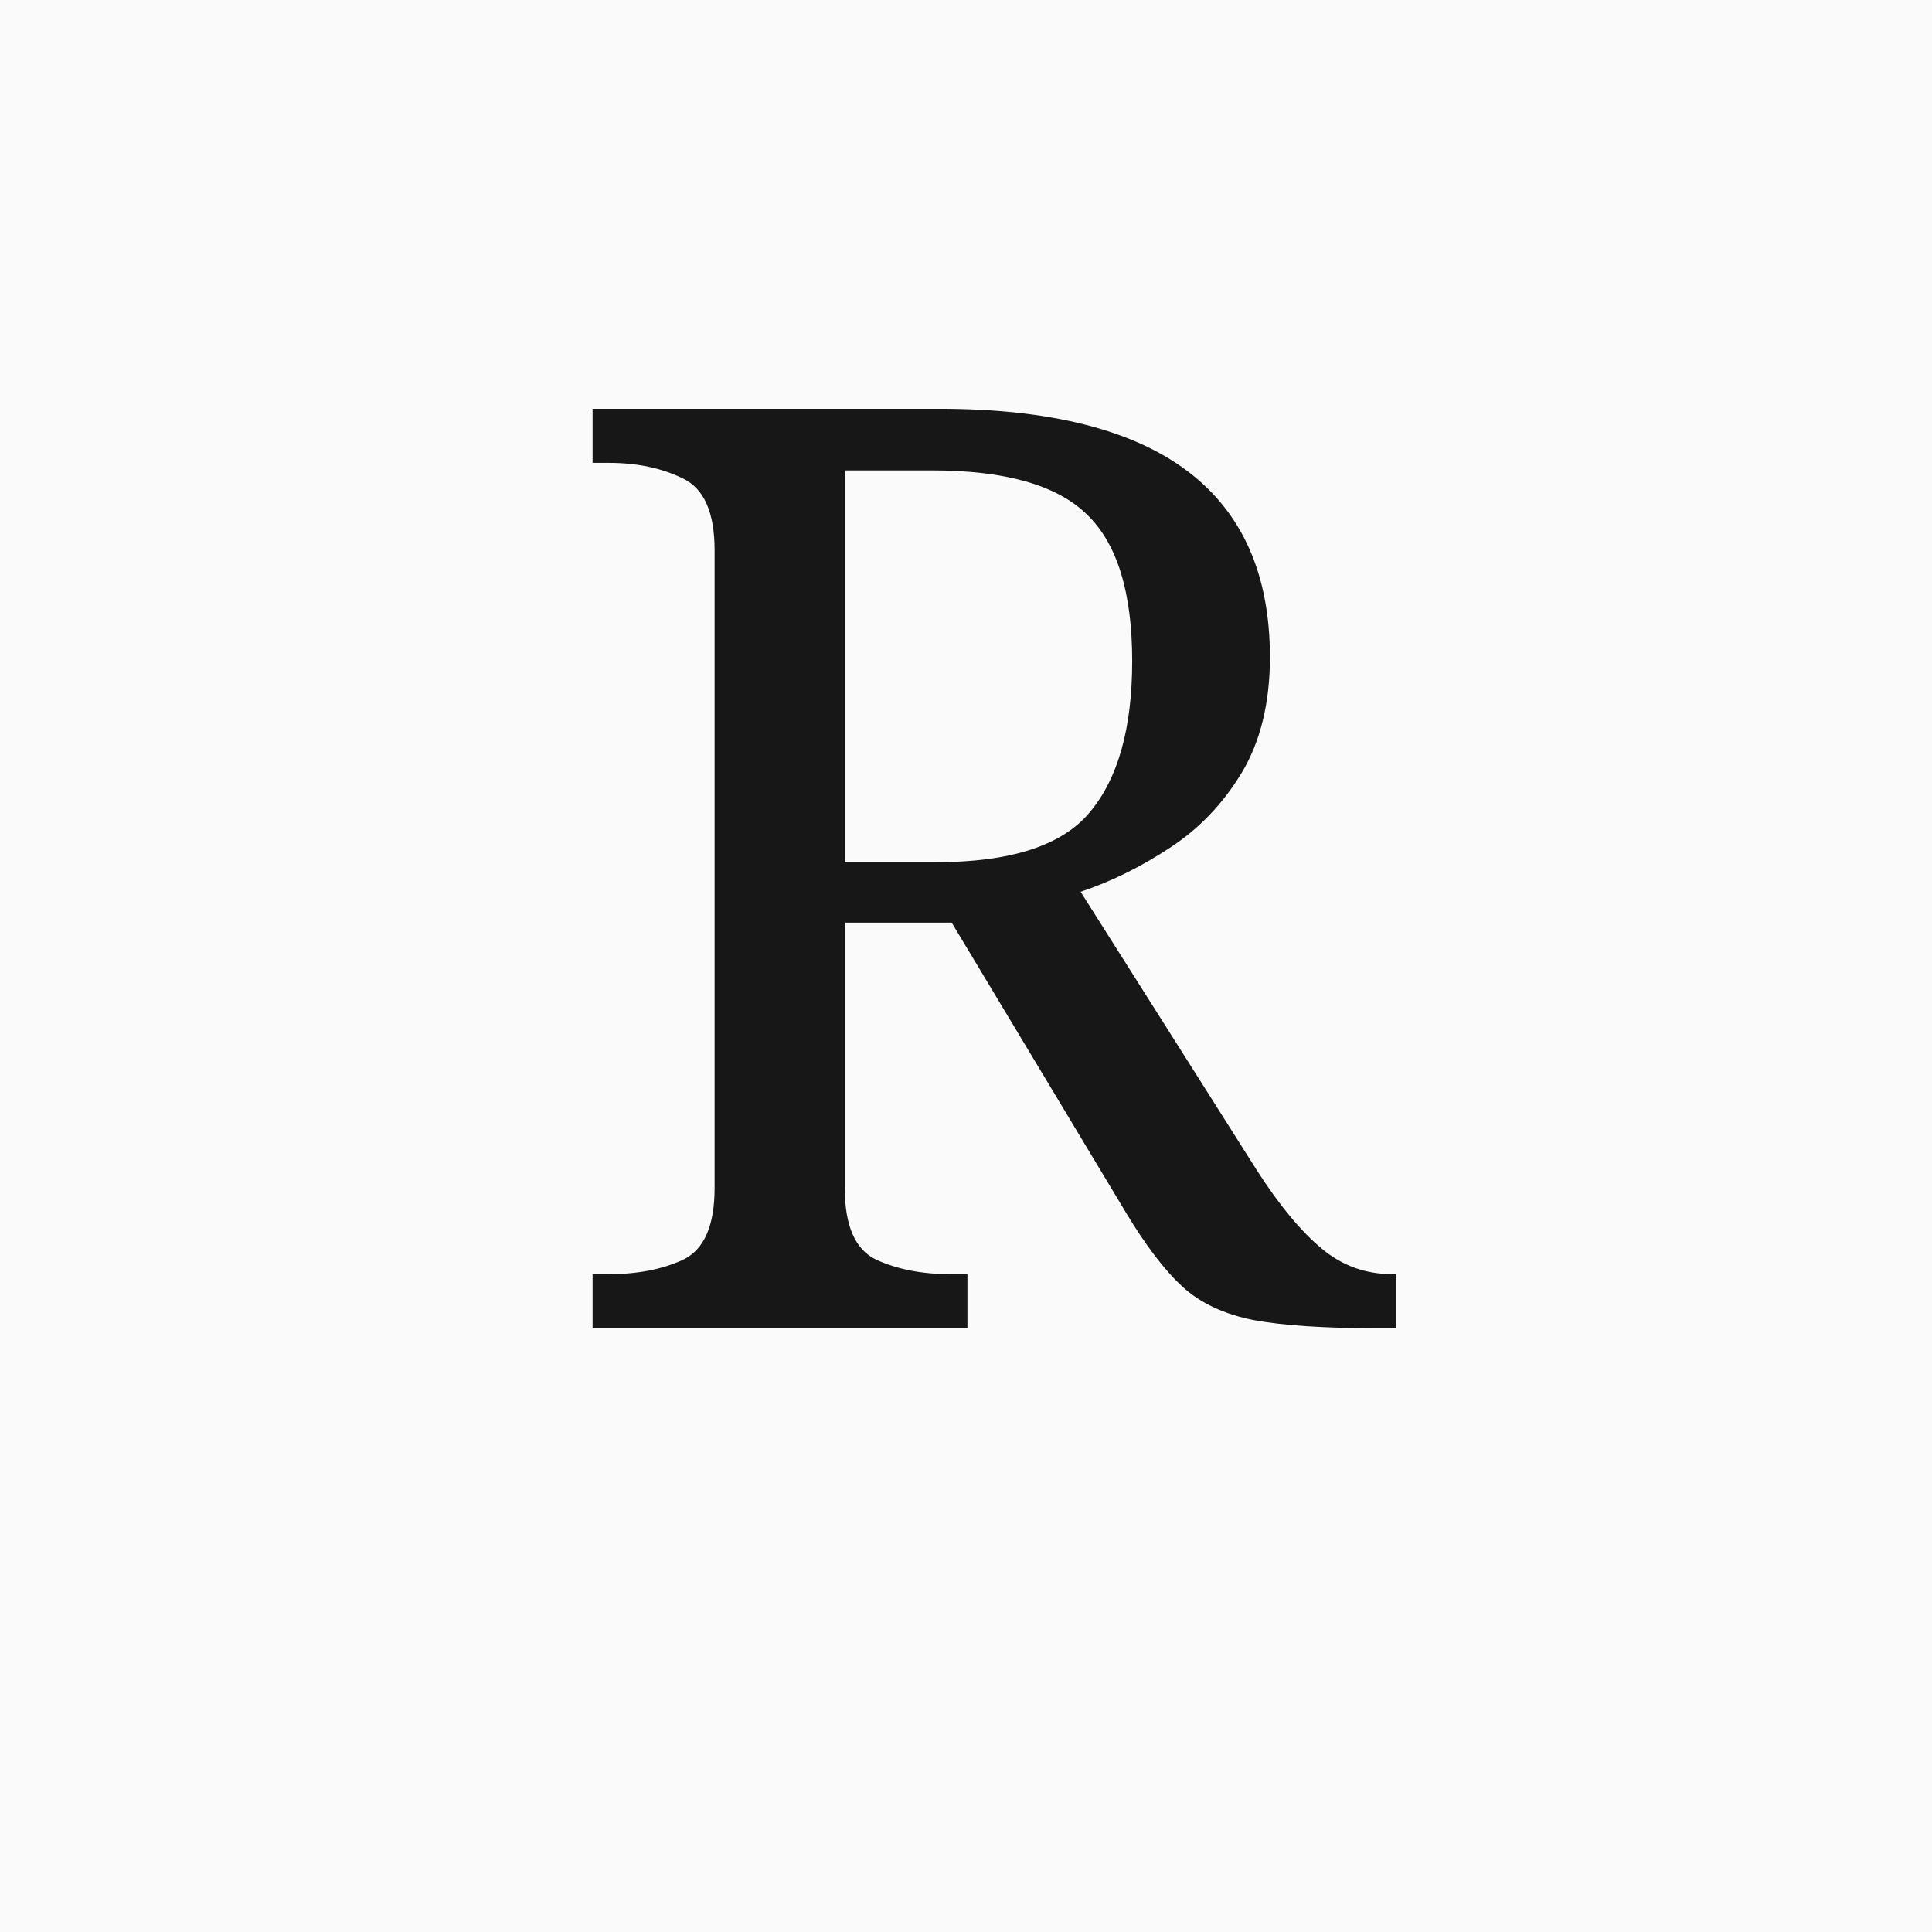
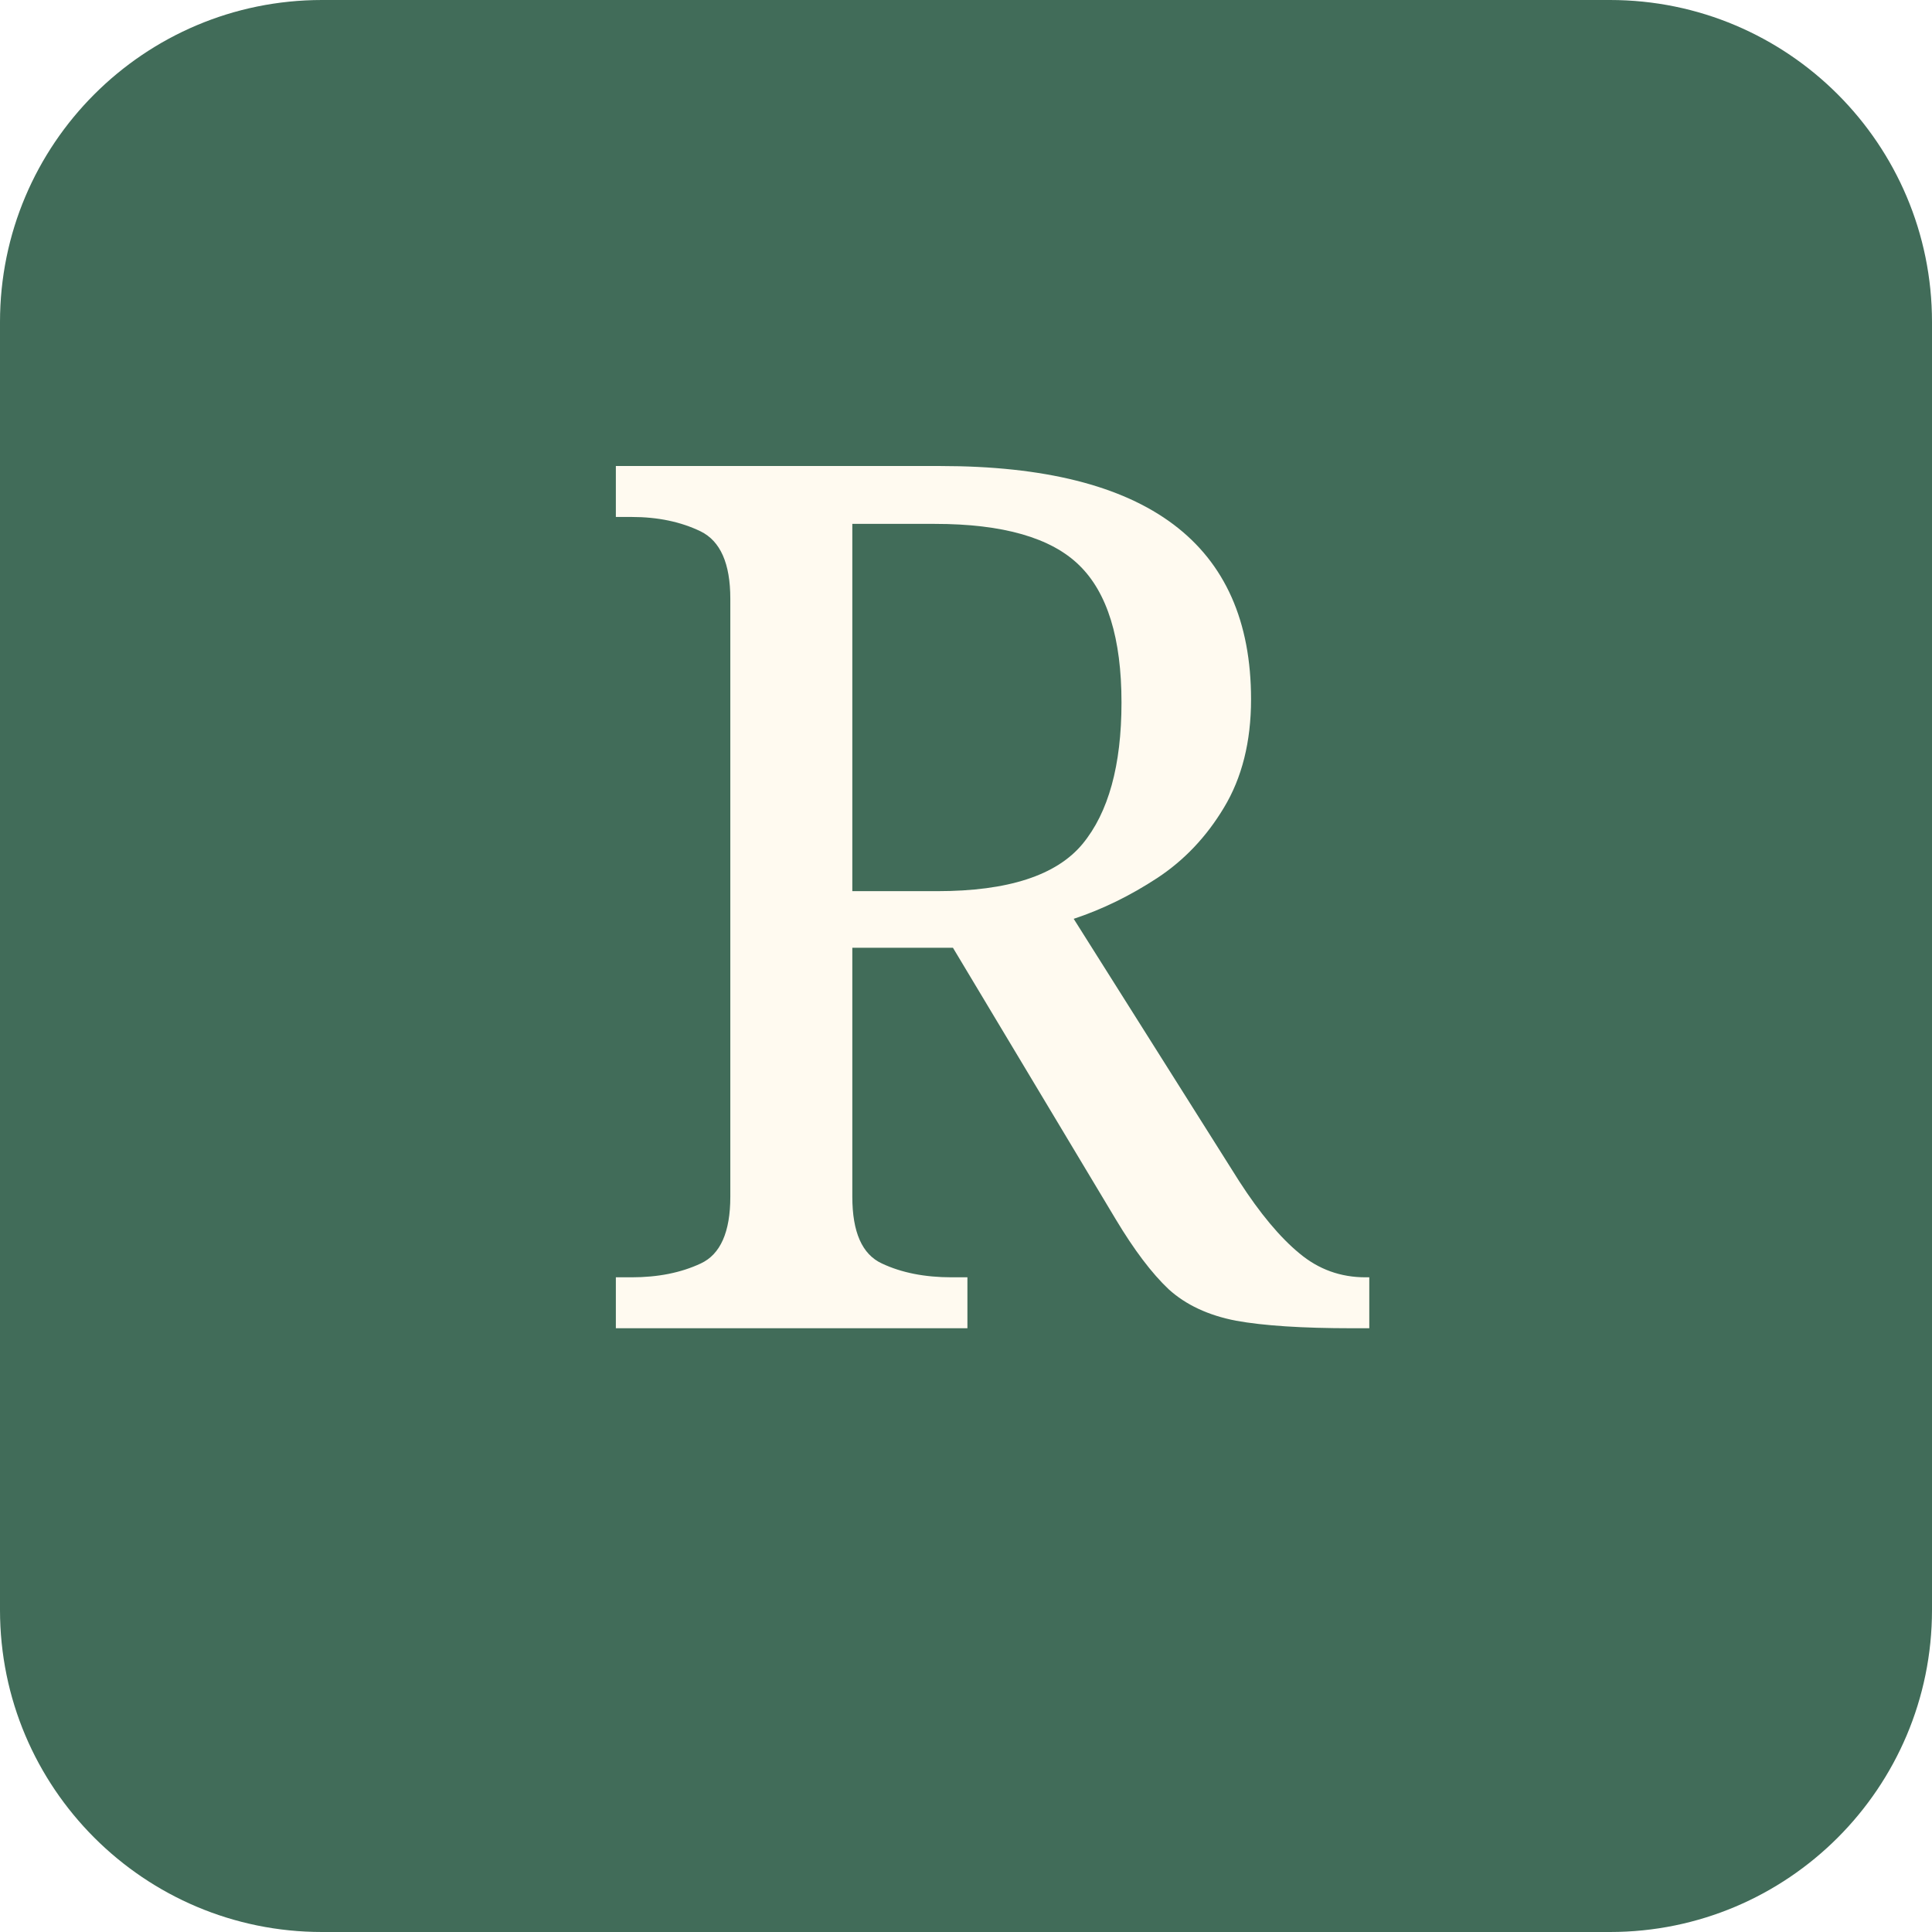
<svg xmlns="http://www.w3.org/2000/svg" viewBox="0 0 48 48">
-   <rect width="48" height="48" fill="#fafafa" />
-   <text x="24" y="33" font-family="serif" text-anchor="middle" fill="#171717" font-size="32">R</text>
+   <rect width="48" height="48" rx="8" fill="#416c59" />
+   <text x="24" y="33" text-anchor="middle" font-family="serif" fill="#fffaf0" font-size="30">R</text>
</svg>
